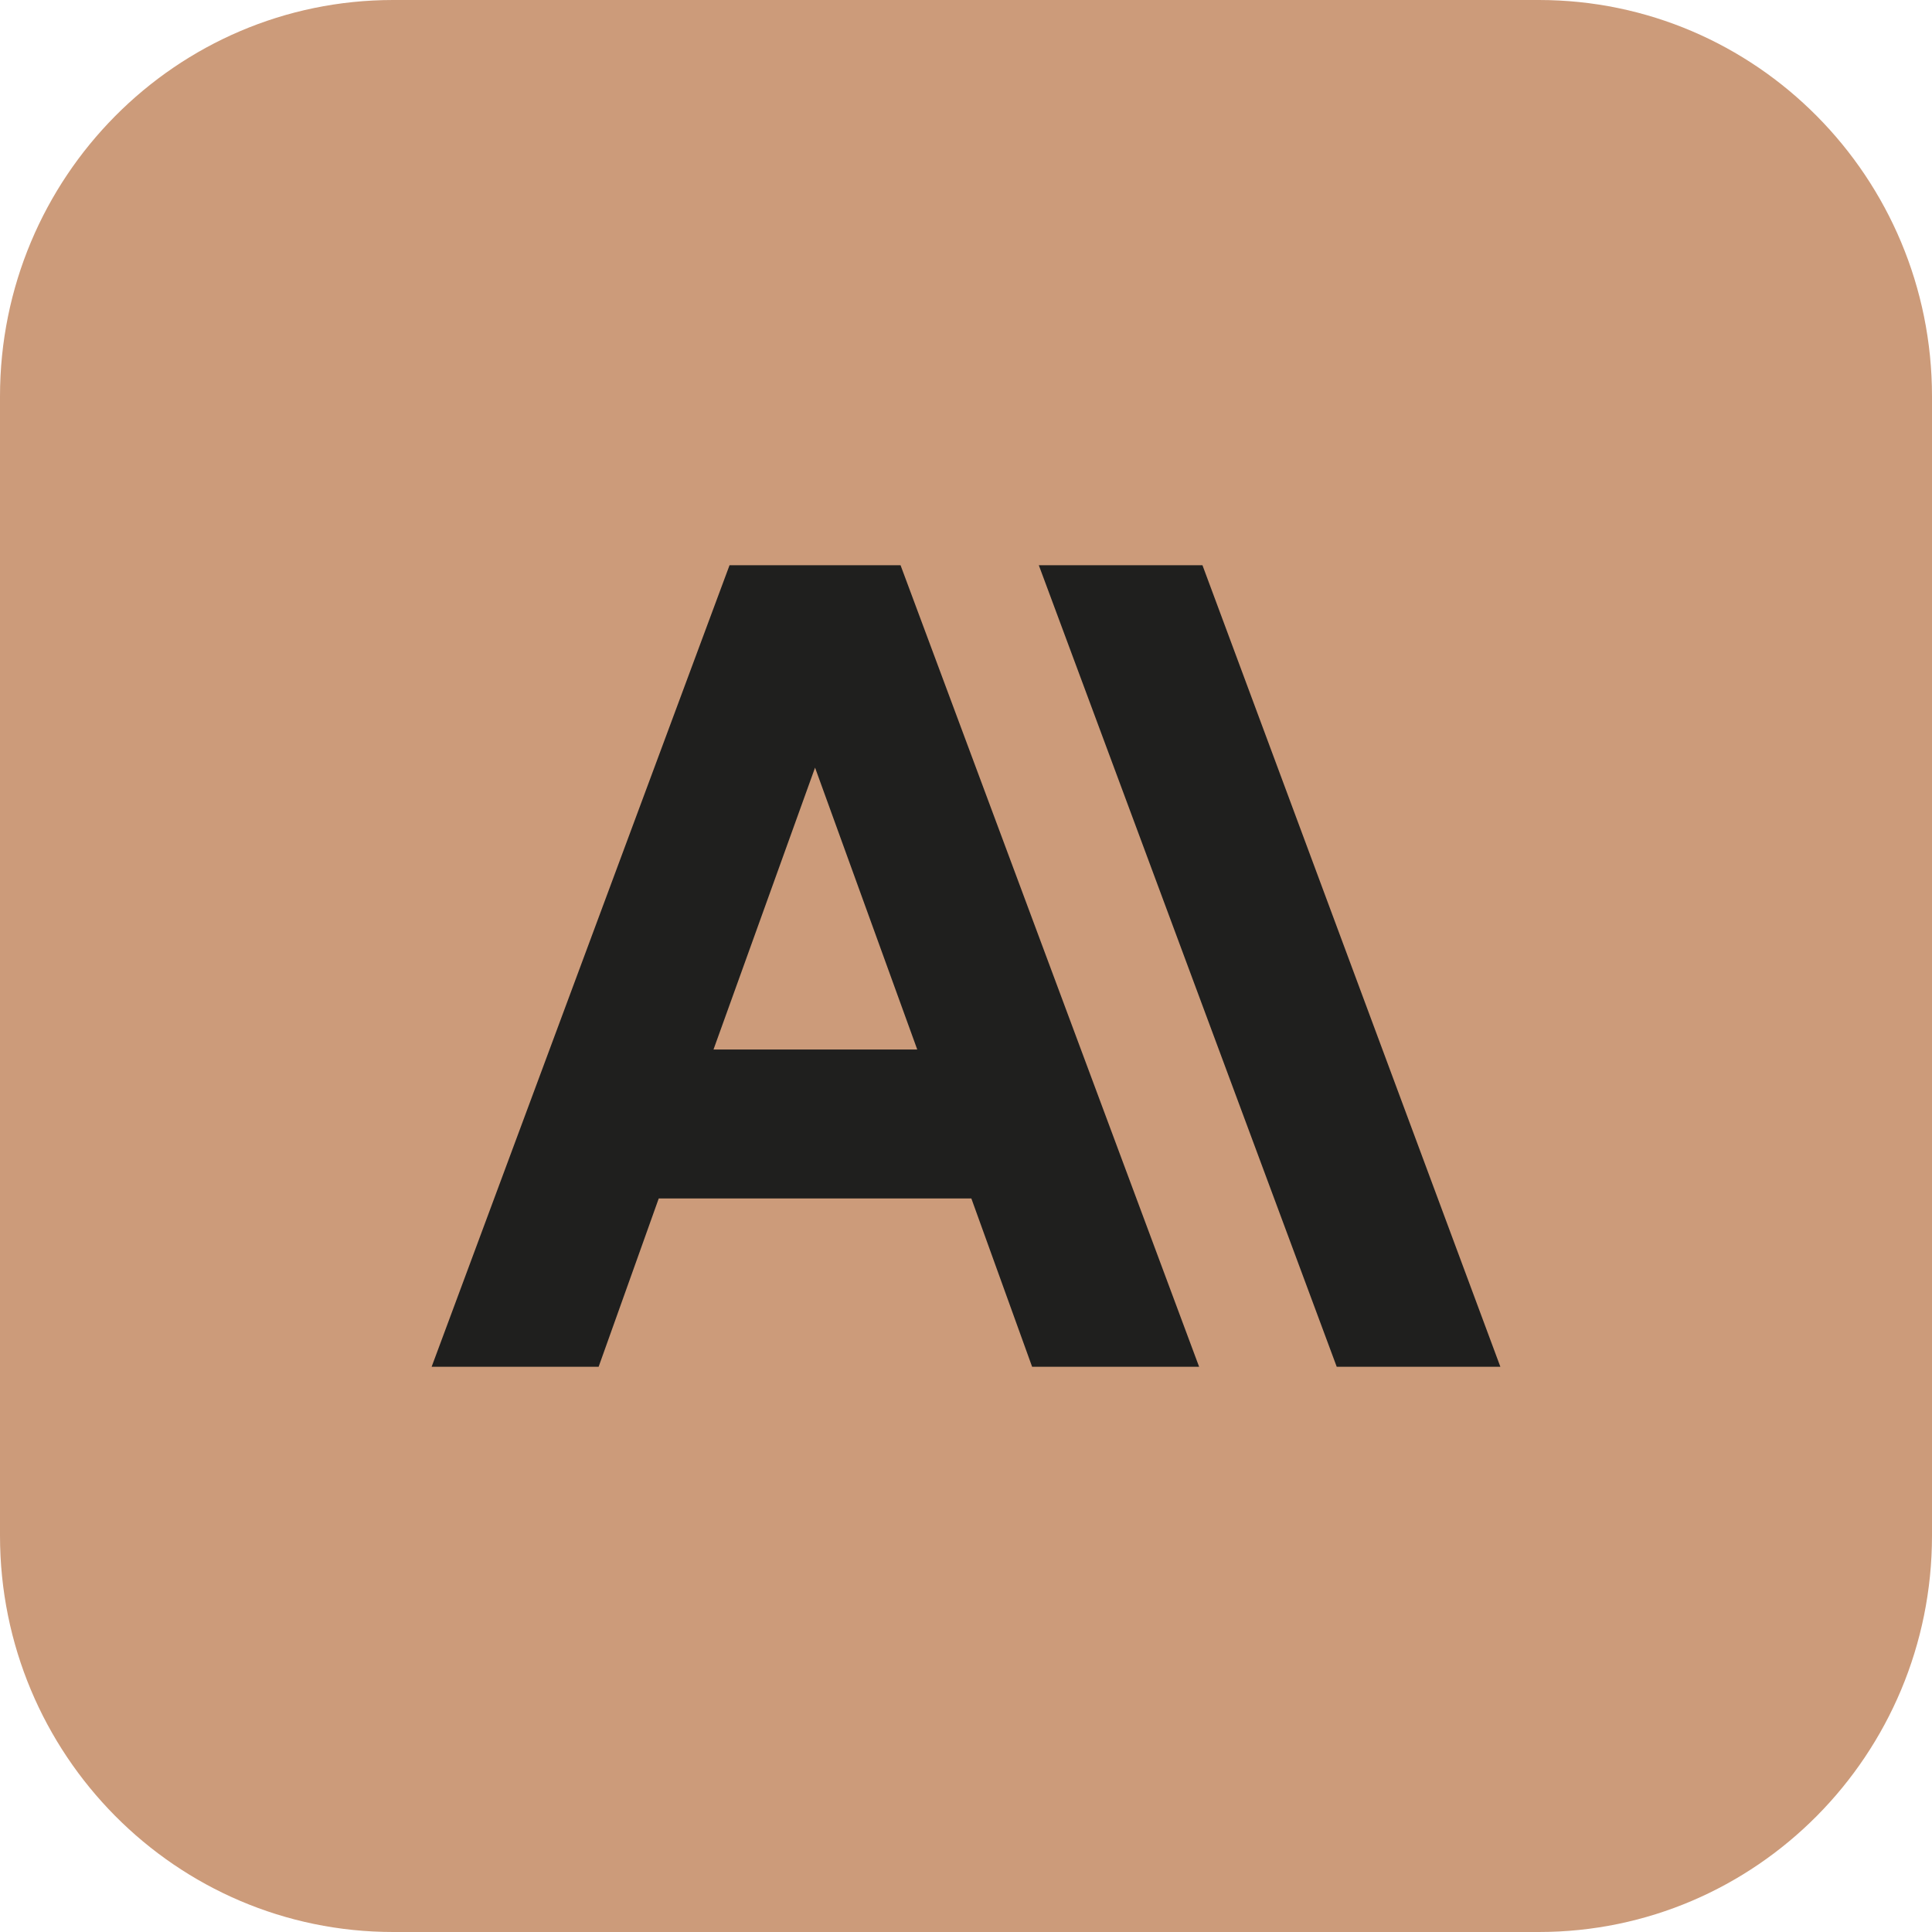
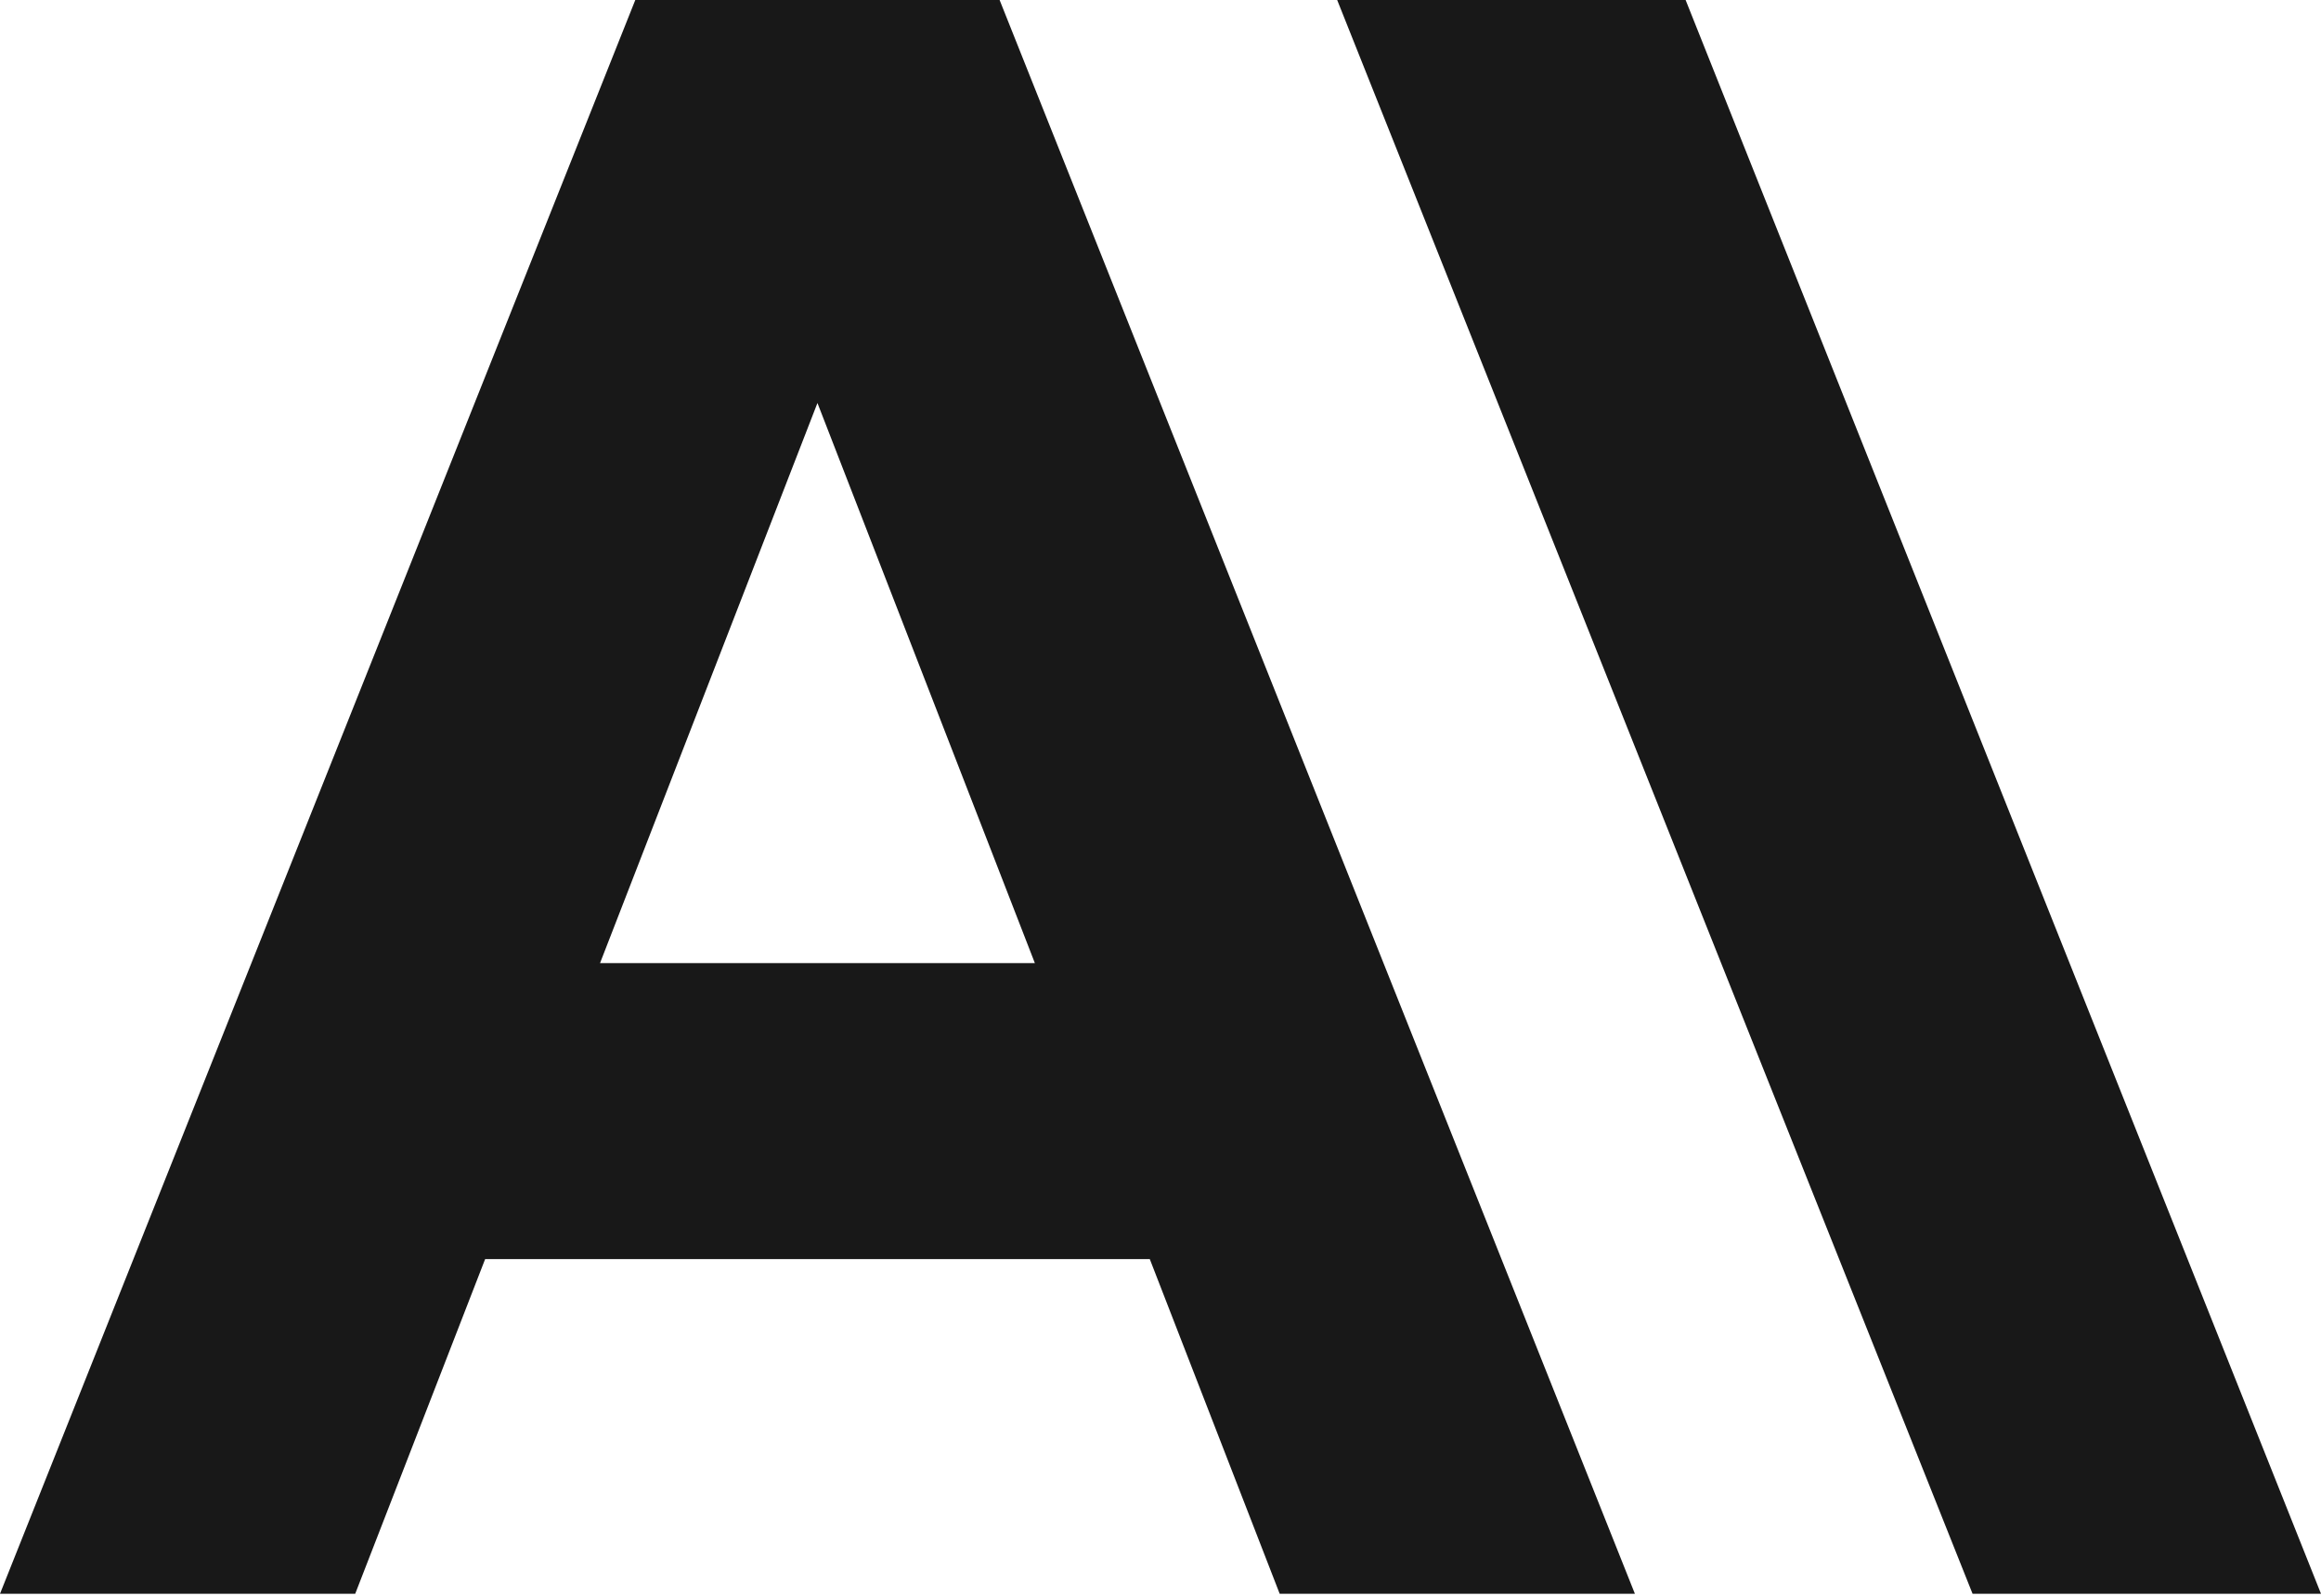
- <svg xmlns="http://www.w3.org/2000/svg" shape-rendering="geometricPrecision" text-rendering="geometricPrecision" image-rendering="optimizeQuality" fill-rule="evenodd" clip-rule="evenodd" viewBox="0 0 512 512">
-   <rect fill="#CC9B7A" width="512" height="512" rx="104.187" ry="105.042" />
-   <path fill="#1F1F1E" fill-rule="nonzero" d="M318.663 149.787h-43.368l78.952 212.423 43.368.004-78.952-212.427zm-125.326 0l-78.952 212.427h44.255l15.932-44.608 82.846-.004 16.107 44.612h44.255l-79.126-212.427h-45.317zm-4.251 128.341l26.91-74.701 27.083 74.701h-53.993z" />
+ <svg xmlns="http://www.w3.org/2000/svg" width="256px" height="176px" viewBox="0 0 256 176" version="1.1" preserveAspectRatio="xMidYMid">
+   <g fill="#181818">
+     <path d="M147.487,0 C147.487,0 217.568,175.78 217.568,175.78 C217.568,175.78 256,175.78 256,175.78 C256,175.78 185.919,0 185.919,0 C185.919,0 147.487,0 147.487,0 C147.487,0 147.487,0 147.487,0 Z" />
+     <path d="M66.183,106.221 C66.183,106.221 90.162,44.447 90.162,44.447 C90.162,44.447 114.142,106.221 114.142,106.221 C114.142,106.221 66.183,106.221 66.183,106.221 C66.183,106.221 66.183,106.221 66.183,106.221 Z M70.071,0 C70.071,0 0,175.78 0,175.78 C0,175.78 39.179,175.78 39.179,175.78 C39.179,175.78 53.51,138.866 53.51,138.866 C53.51,138.866 126.818,138.866 126.818,138.866 C126.818,138.866 141.146,175.78 141.146,175.78 C141.146,175.78 180.325,175.78 180.325,175.78 C180.325,175.78 110.254,0 110.254,0 C110.254,0 70.071,0 70.071,0 C70.071,0 70.071,0 70.071,0 Z" />
+   </g>
</svg>
